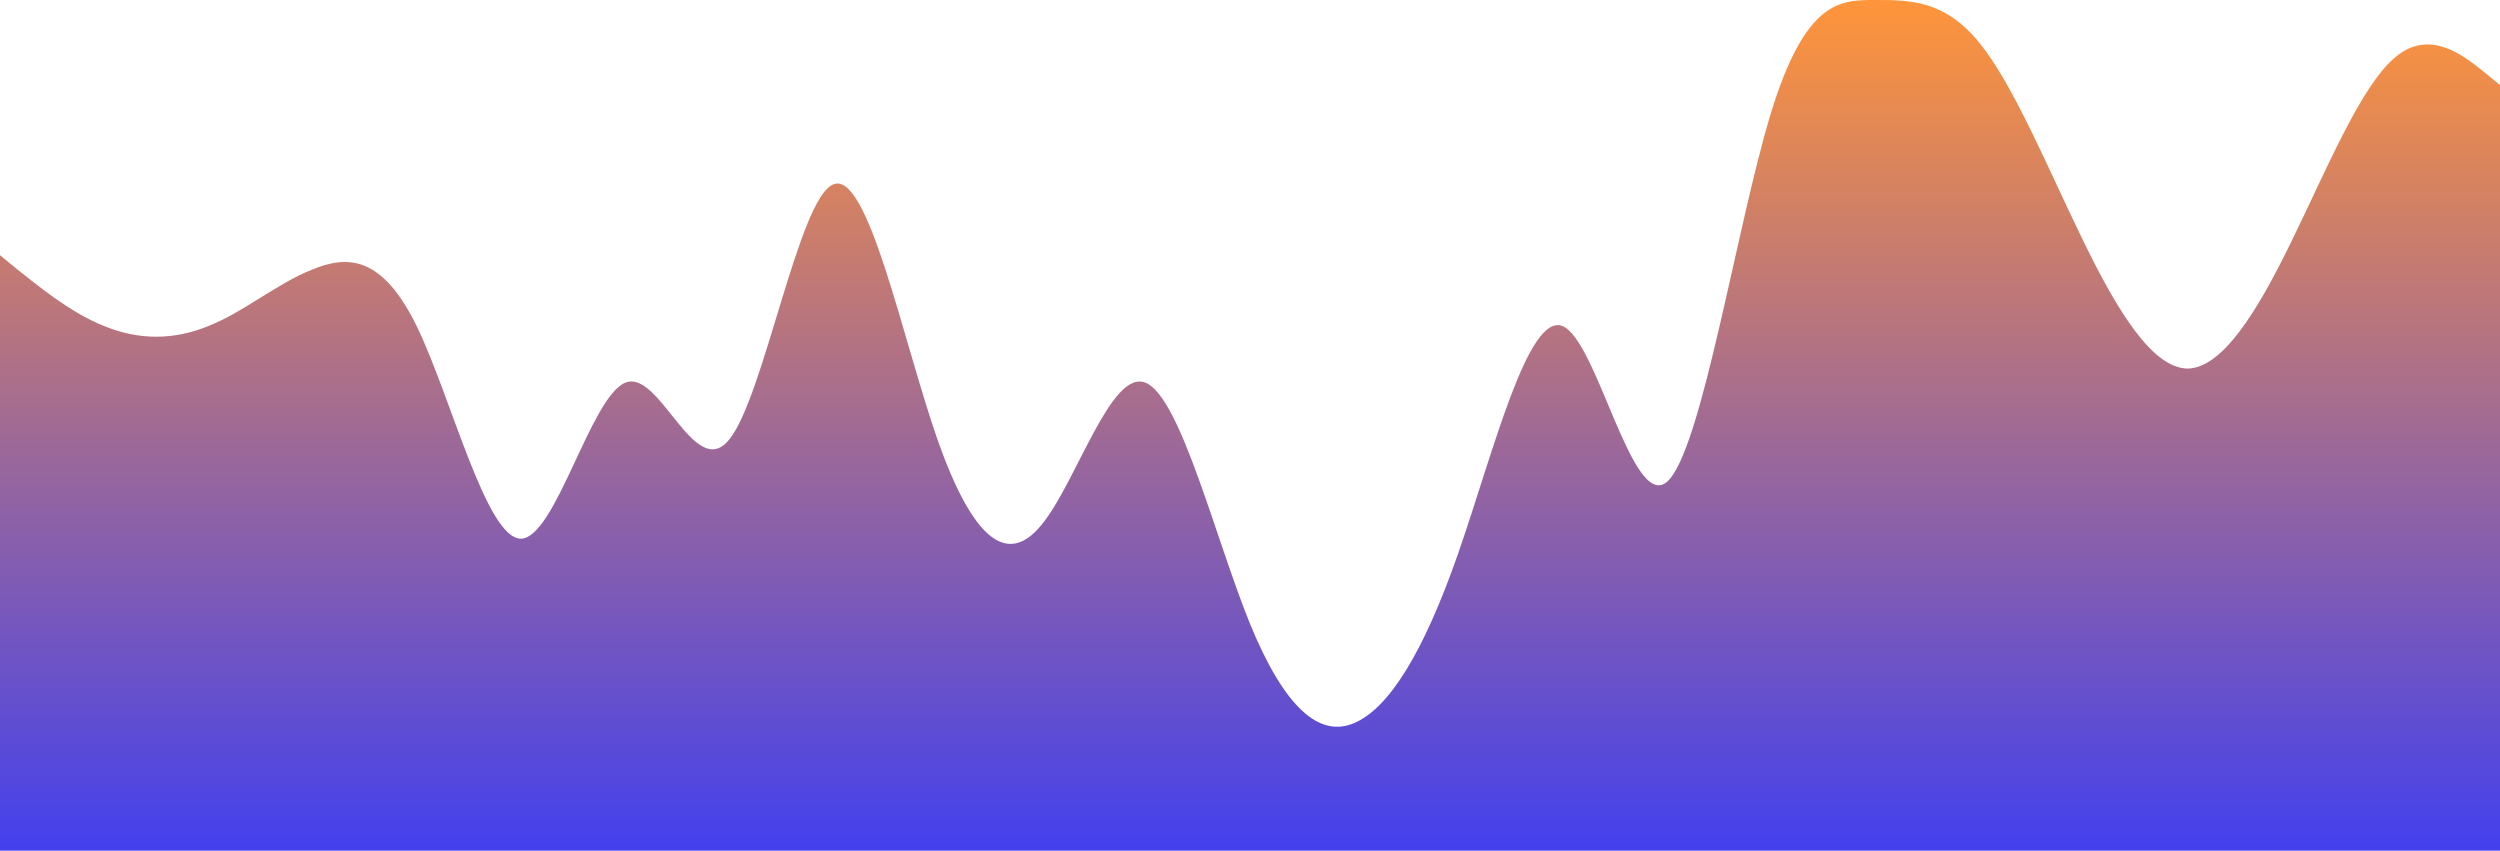
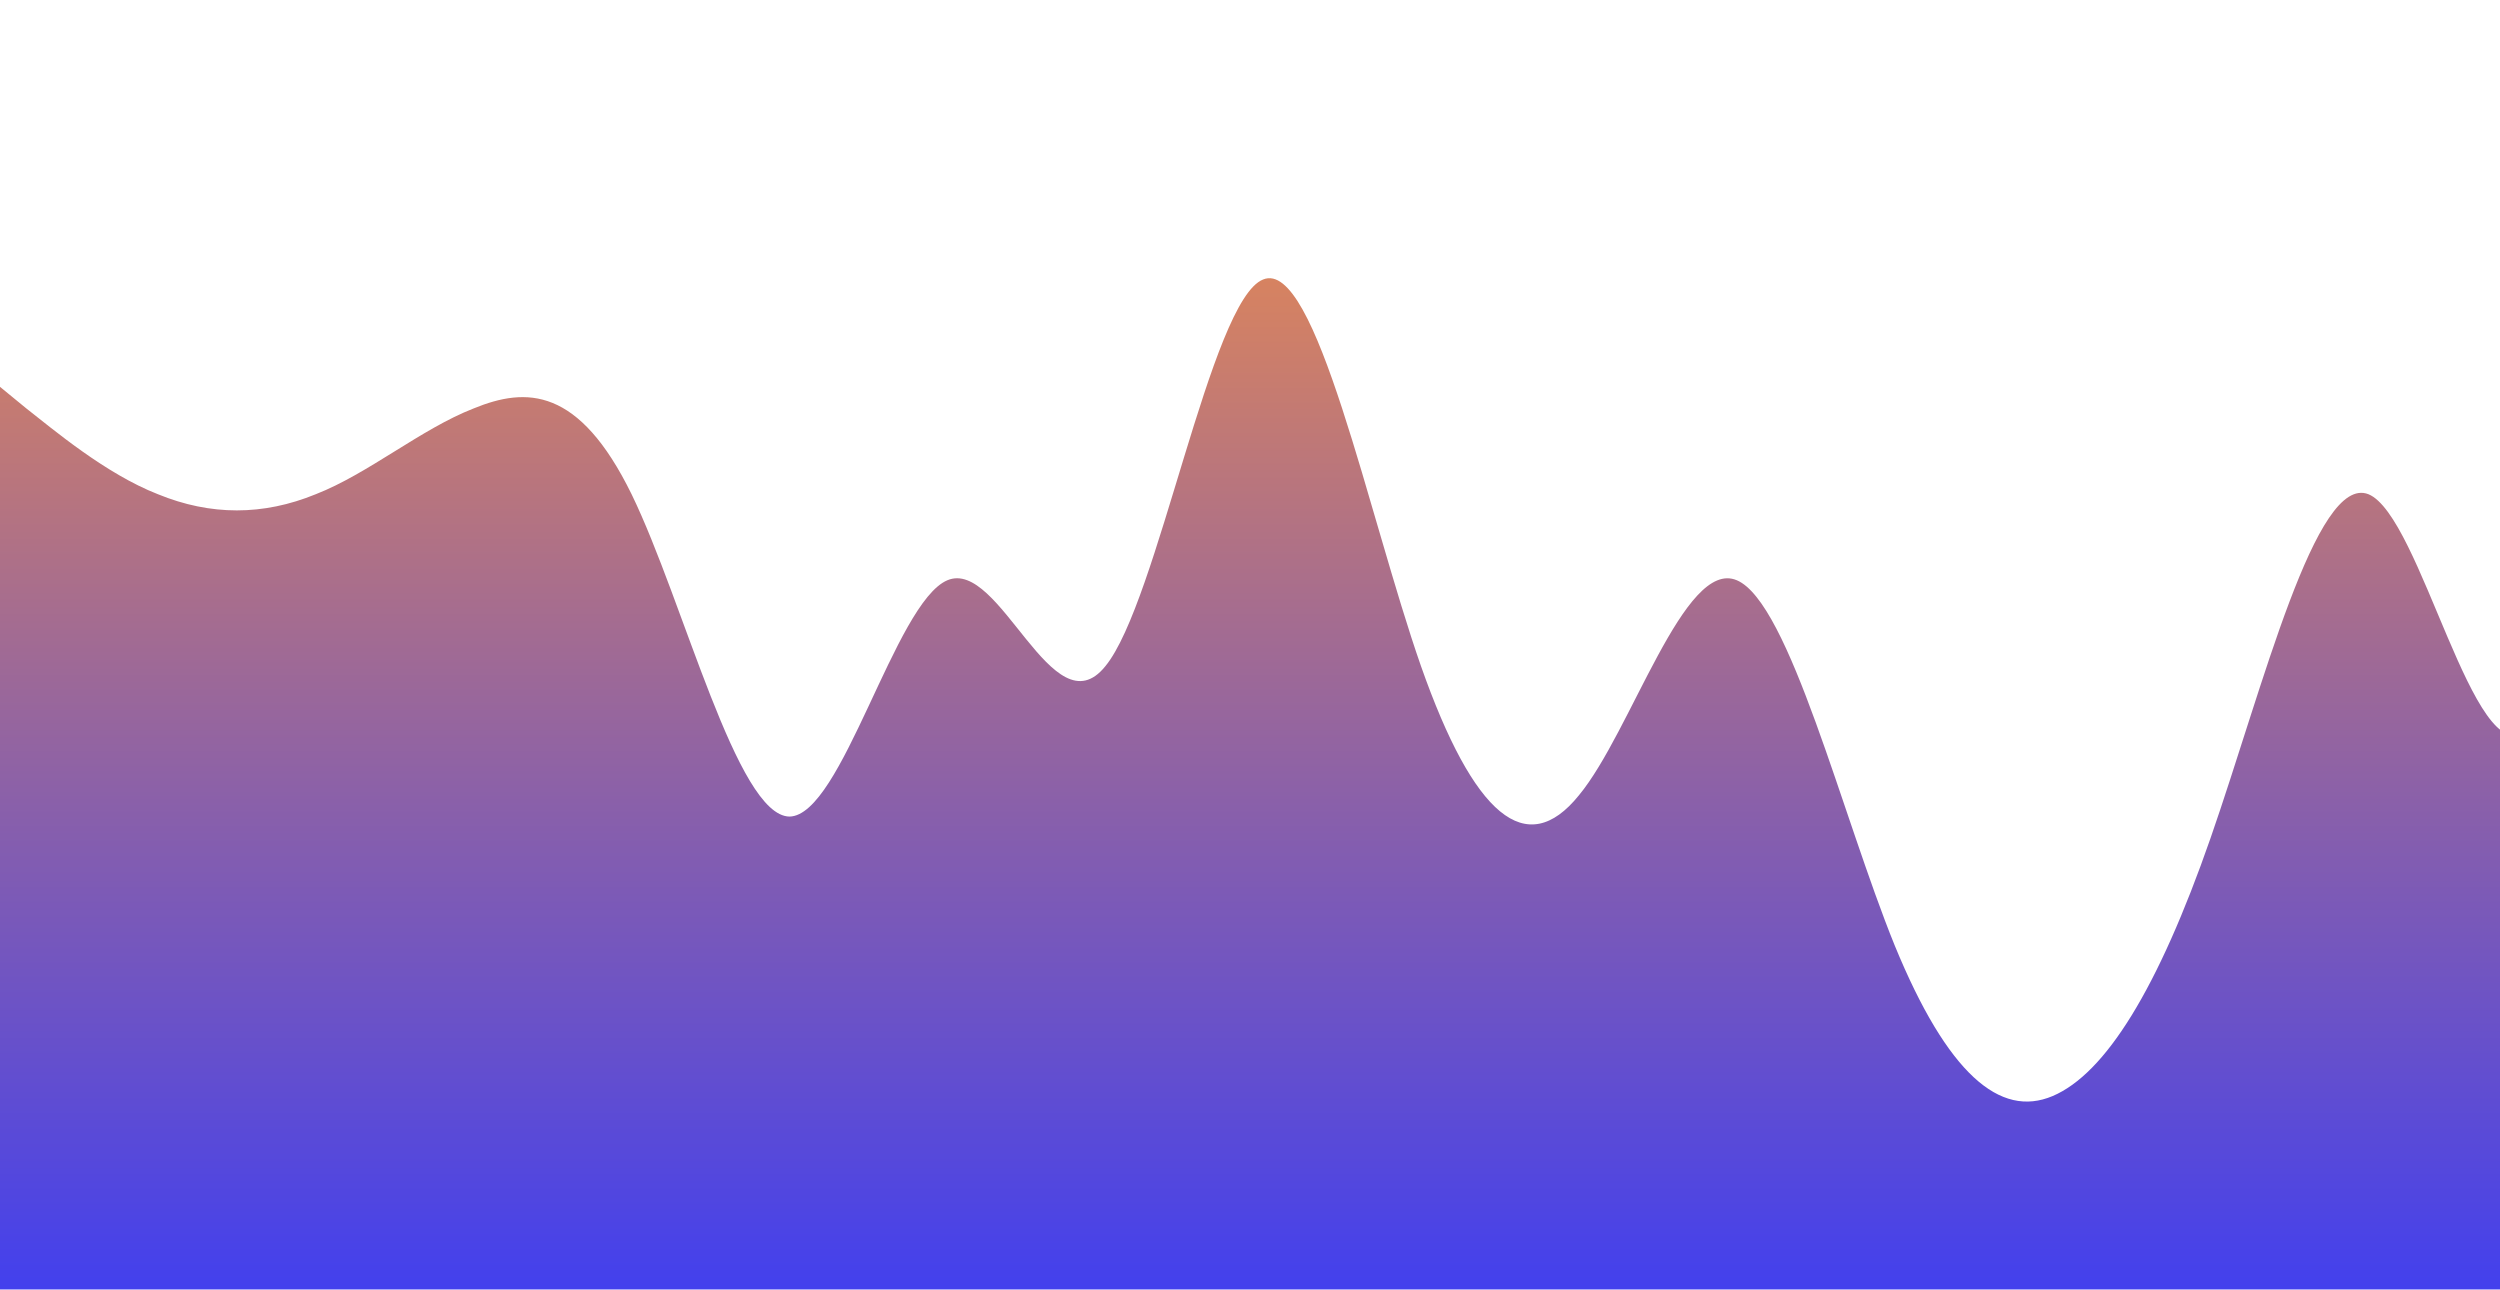
- <svg xmlns="http://www.w3.org/2000/svg" id="wave" style="transform:rotate(0deg); transition: 0.3s" viewBox="0 0 1440 490" version="1.1">
+ <svg xmlns="http://www.w3.org/2000/svg" id="wave" style="transform:rotate(0deg); transition: 0.3s" viewBox="0 0 950 490" version="1.1">
  <defs>
    <linearGradient id="sw-gradient-0" x1="0" x2="0" y1="1" y2="0">
      <stop stop-color="rgba(66.505, 63.674, 237.141, 1)" offset="0%" />
      <stop stop-color="rgba(255, 148.673, 58.39, 1)" offset="100%" />
    </linearGradient>
  </defs>
  <path style="transform:translate(0, 0px); opacity:1" fill="url(#sw-gradient-0)" d="M0,147L10,155.2C20,163,40,180,60,187.8C80,196,100,196,120,187.8C140,180,160,163,180,155.2C200,147,220,147,240,187.8C260,229,280,310,300,310.3C320,310,340,229,360,220.5C380,212,400,278,420,253.2C440,229,460,114,480,106.2C500,98,520,196,540,253.2C560,310,580,327,600,302.2C620,278,640,212,660,220.5C680,229,700,310,720,359.3C740,408,760,425,780,416.5C800,408,820,376,840,318.5C860,261,880,180,900,187.8C920,196,940,294,960,277.7C980,261,1000,131,1020,65.3C1040,0,1060,0,1080,0C1100,0,1120,0,1140,24.5C1160,49,1180,98,1200,138.8C1220,180,1240,212,1260,212.3C1280,212,1300,180,1320,138.8C1340,98,1360,49,1380,32.7C1400,16,1420,33,1430,40.8L1440,49L1440,490L1430,490C1420,490,1400,490,1380,490C1360,490,1340,490,1320,490C1300,490,1280,490,1260,490C1240,490,1220,490,1200,490C1180,490,1160,490,1140,490C1120,490,1100,490,1080,490C1060,490,1040,490,1020,490C1000,490,980,490,960,490C940,490,920,490,900,490C880,490,860,490,840,490C820,490,800,490,780,490C760,490,740,490,720,490C700,490,680,490,660,490C640,490,620,490,600,490C580,490,560,490,540,490C520,490,500,490,480,490C460,490,440,490,420,490C400,490,380,490,360,490C340,490,320,490,300,490C280,490,260,490,240,490C220,490,200,490,180,490C160,490,140,490,120,490C100,490,80,490,60,490C40,490,20,490,10,490L0,490Z" />
</svg>
